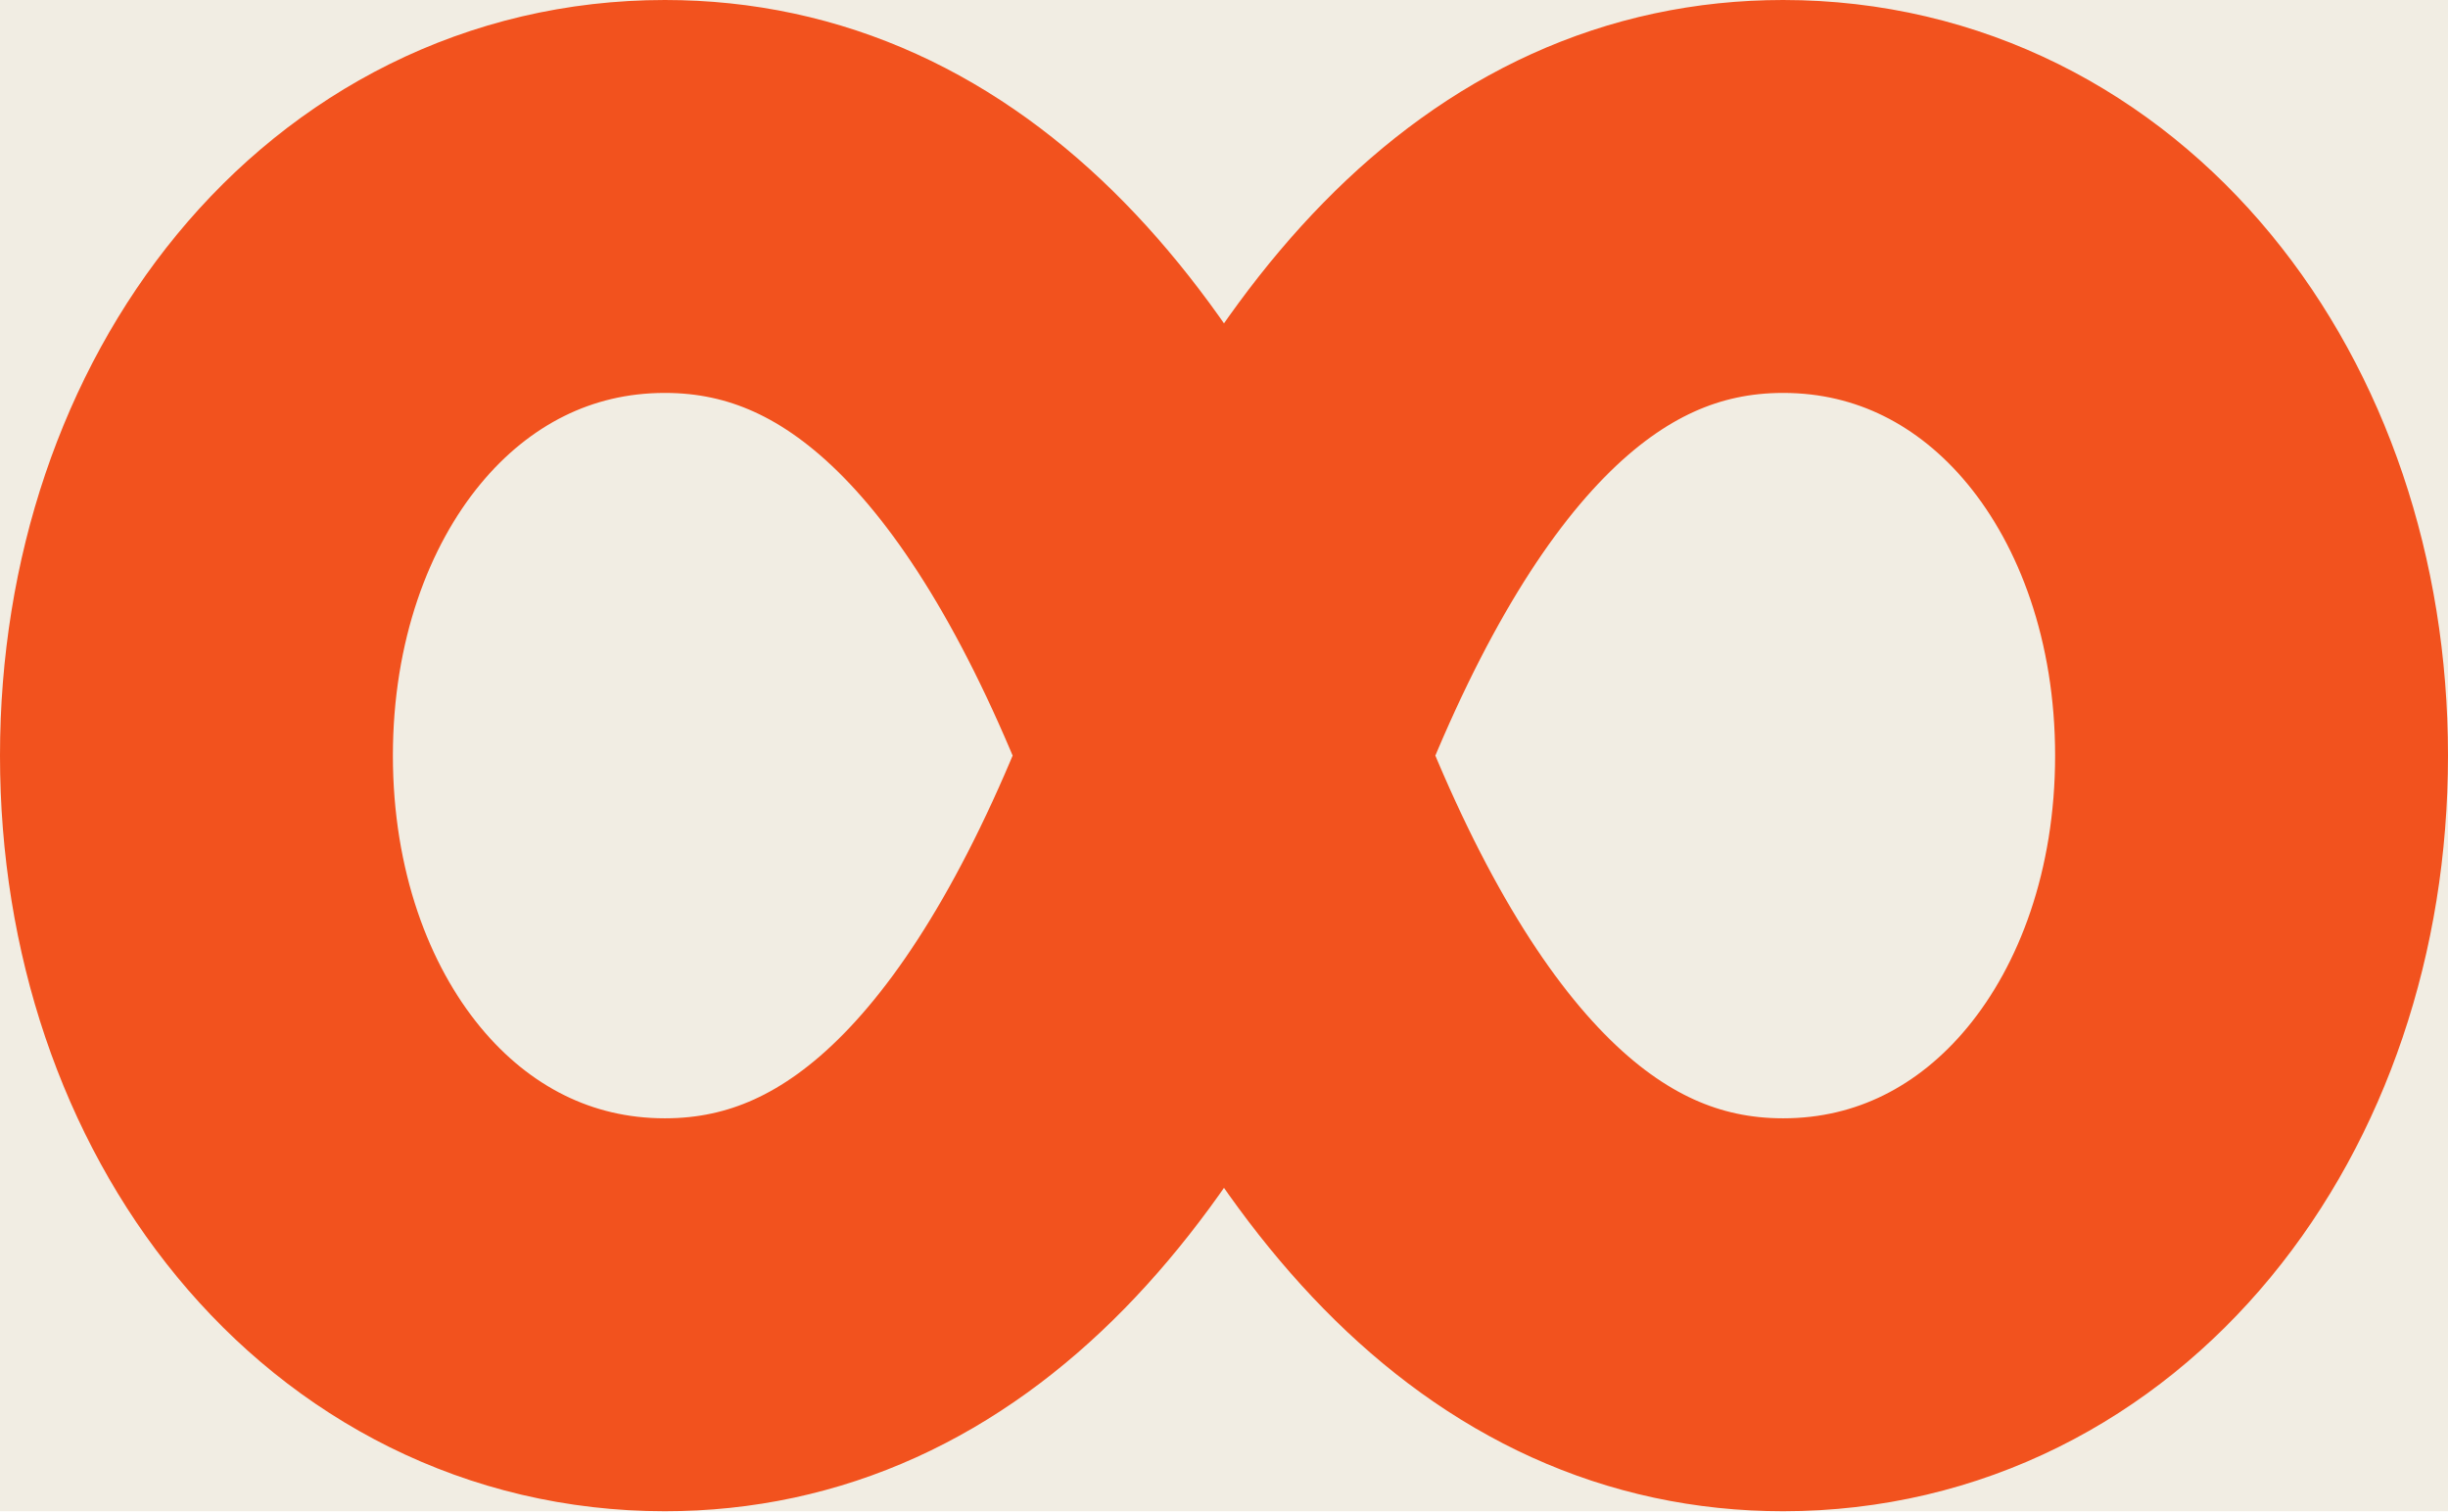
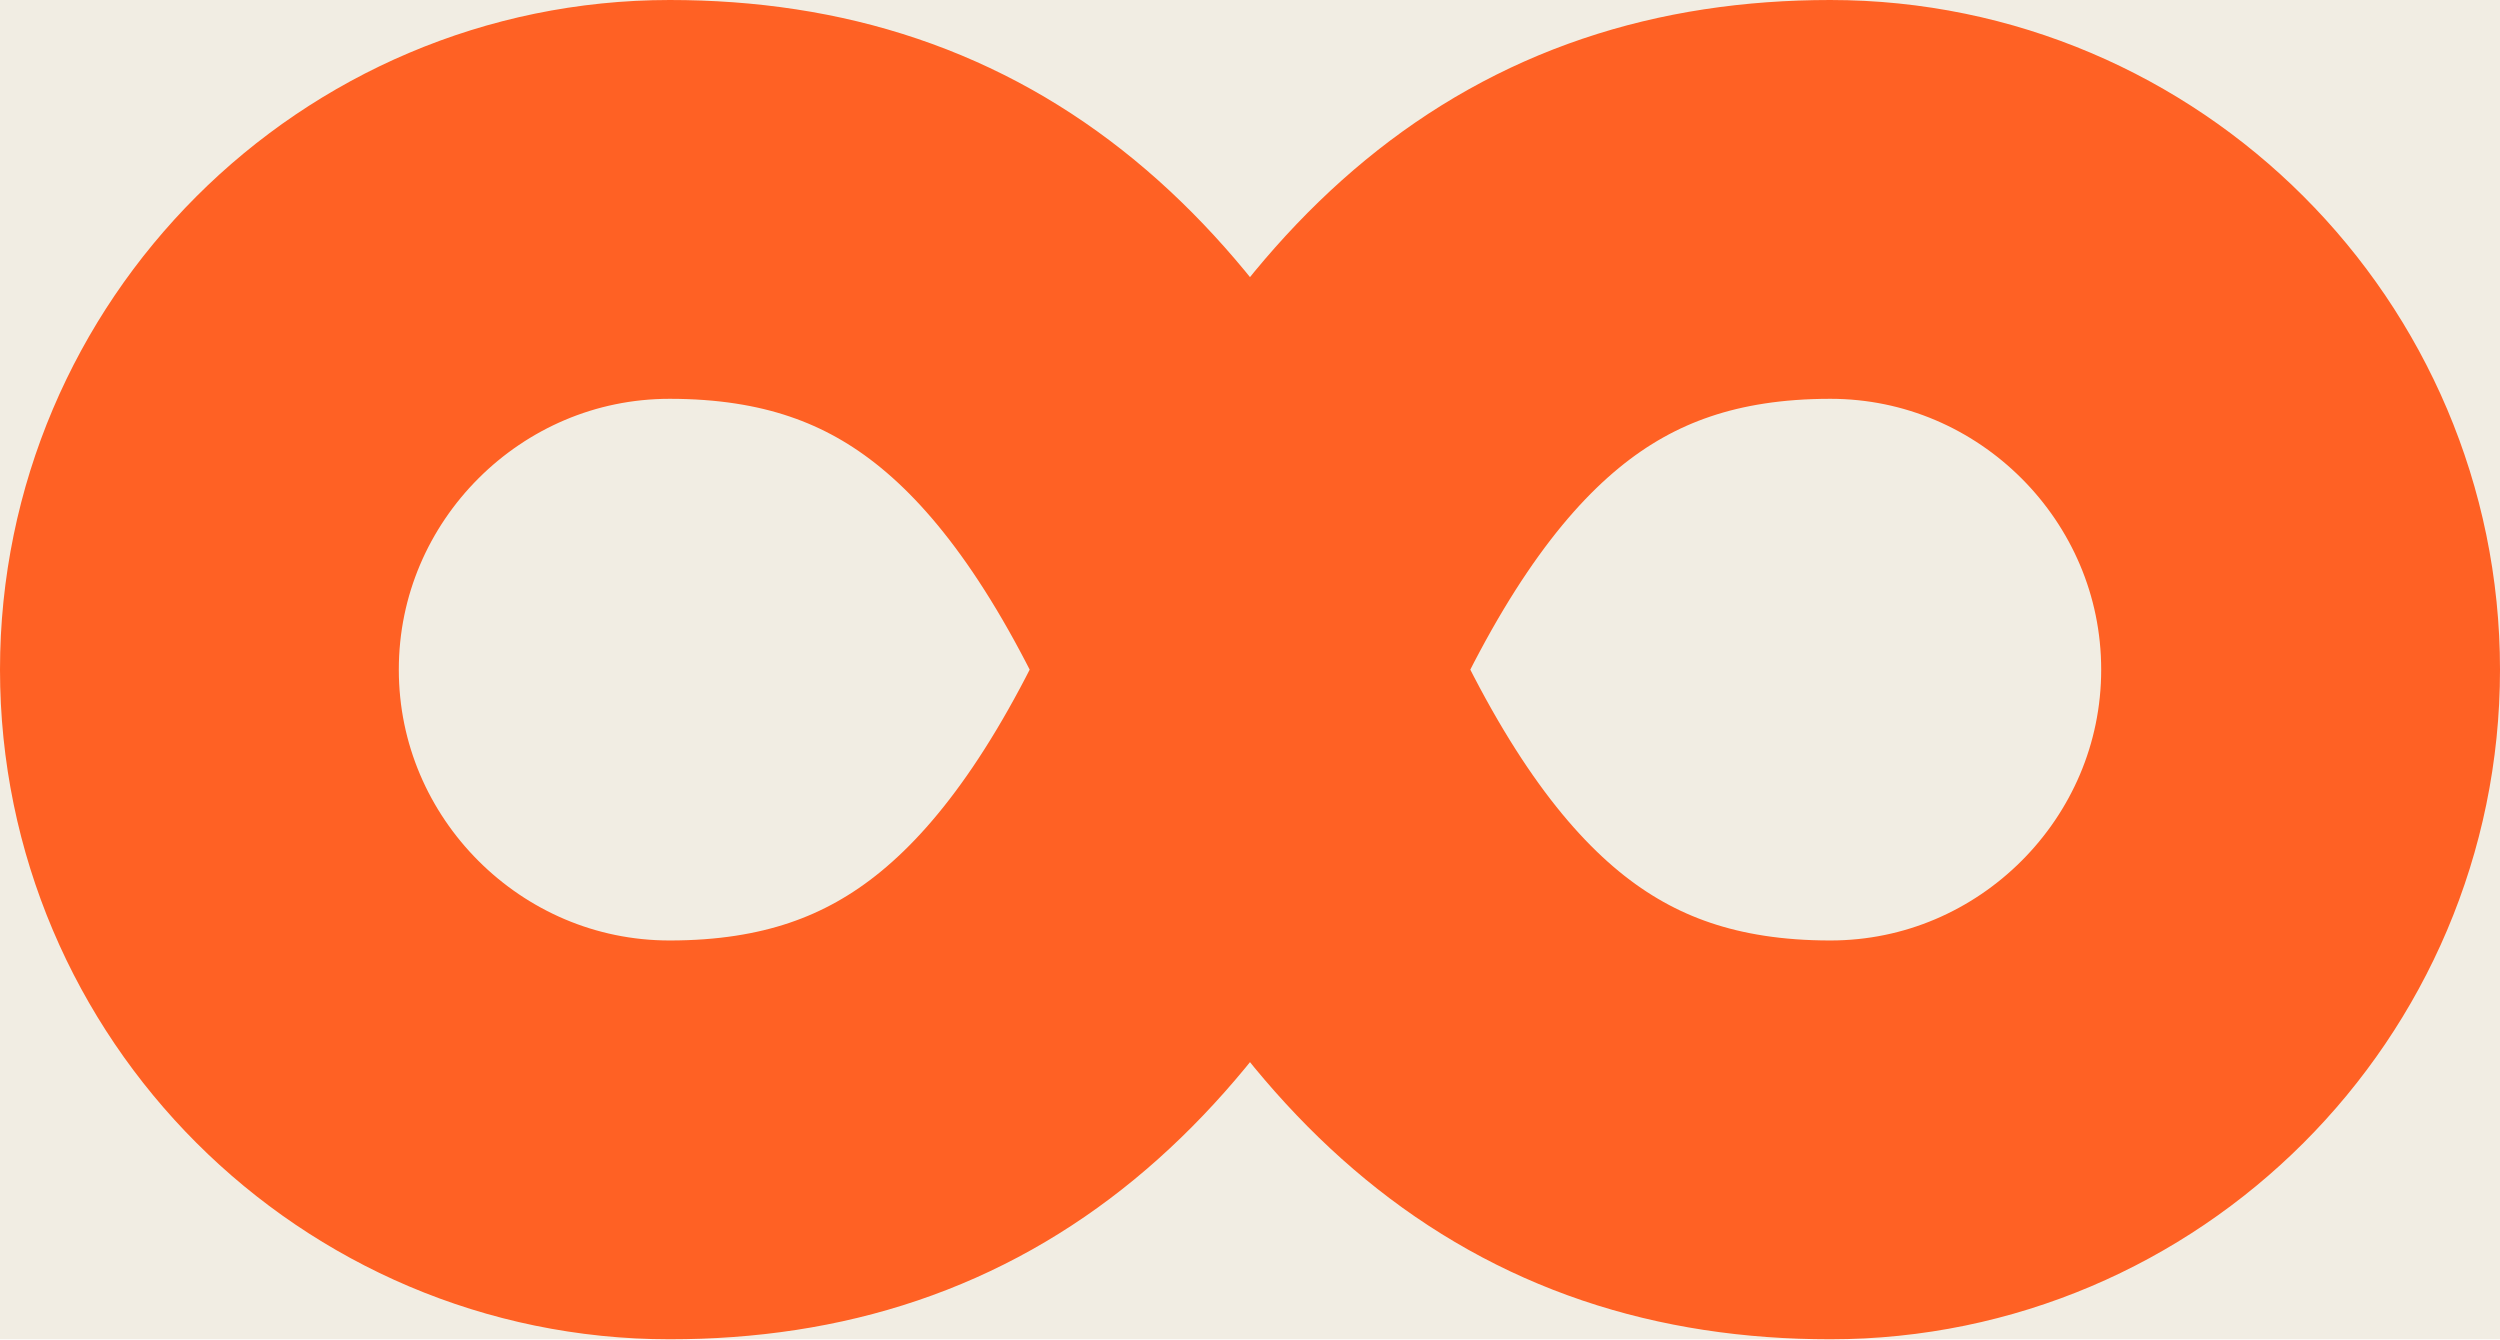
- <svg xmlns="http://www.w3.org/2000/svg" viewBox="0 0 81 50" width="81" height="50">
-   <rect width="81" height="50" fill="#F1EDE3" />
-   <path d="M 40.5 25 C 36 13 30 6.5 22 6.5 C 13 6.5 6.5 14.7 6.5 25 C 6.5 35.3 13 43.5 22 43.5 C 30 43.5 36 37 40.5 25 C 45 13 51 6.5 59 6.5 C 68 6.5 74.5 14.7 74.5 25 C 74.5 35.3 68 43.5 59 43.5 C 51 43.5 45 37 40.5 25 Z" fill="none" stroke="#F2521E" stroke-width="13" stroke-linecap="round" stroke-linejoin="round" />
+ <svg xmlns="http://www.w3.org/2000/svg" viewBox="0 0 840 450" width="840" height="450">
+   <rect width="840" height="450" fill="#F1EDE3" />
+   <path d="M 420 225 C 373 117 315 67 225 67 C 138 67 67 138 67 225 C 67 312 138 383 225 383 C 315 383 373 333 420 225 C 467 117 525 67 615 67 C 702 67 773 138 773 225 C 773 312 702 383 615 383 C 525 383 467 333 420 225 Z" fill="none" stroke="#FF6124" stroke-width="134" stroke-linecap="round" stroke-linejoin="round" />
</svg>
